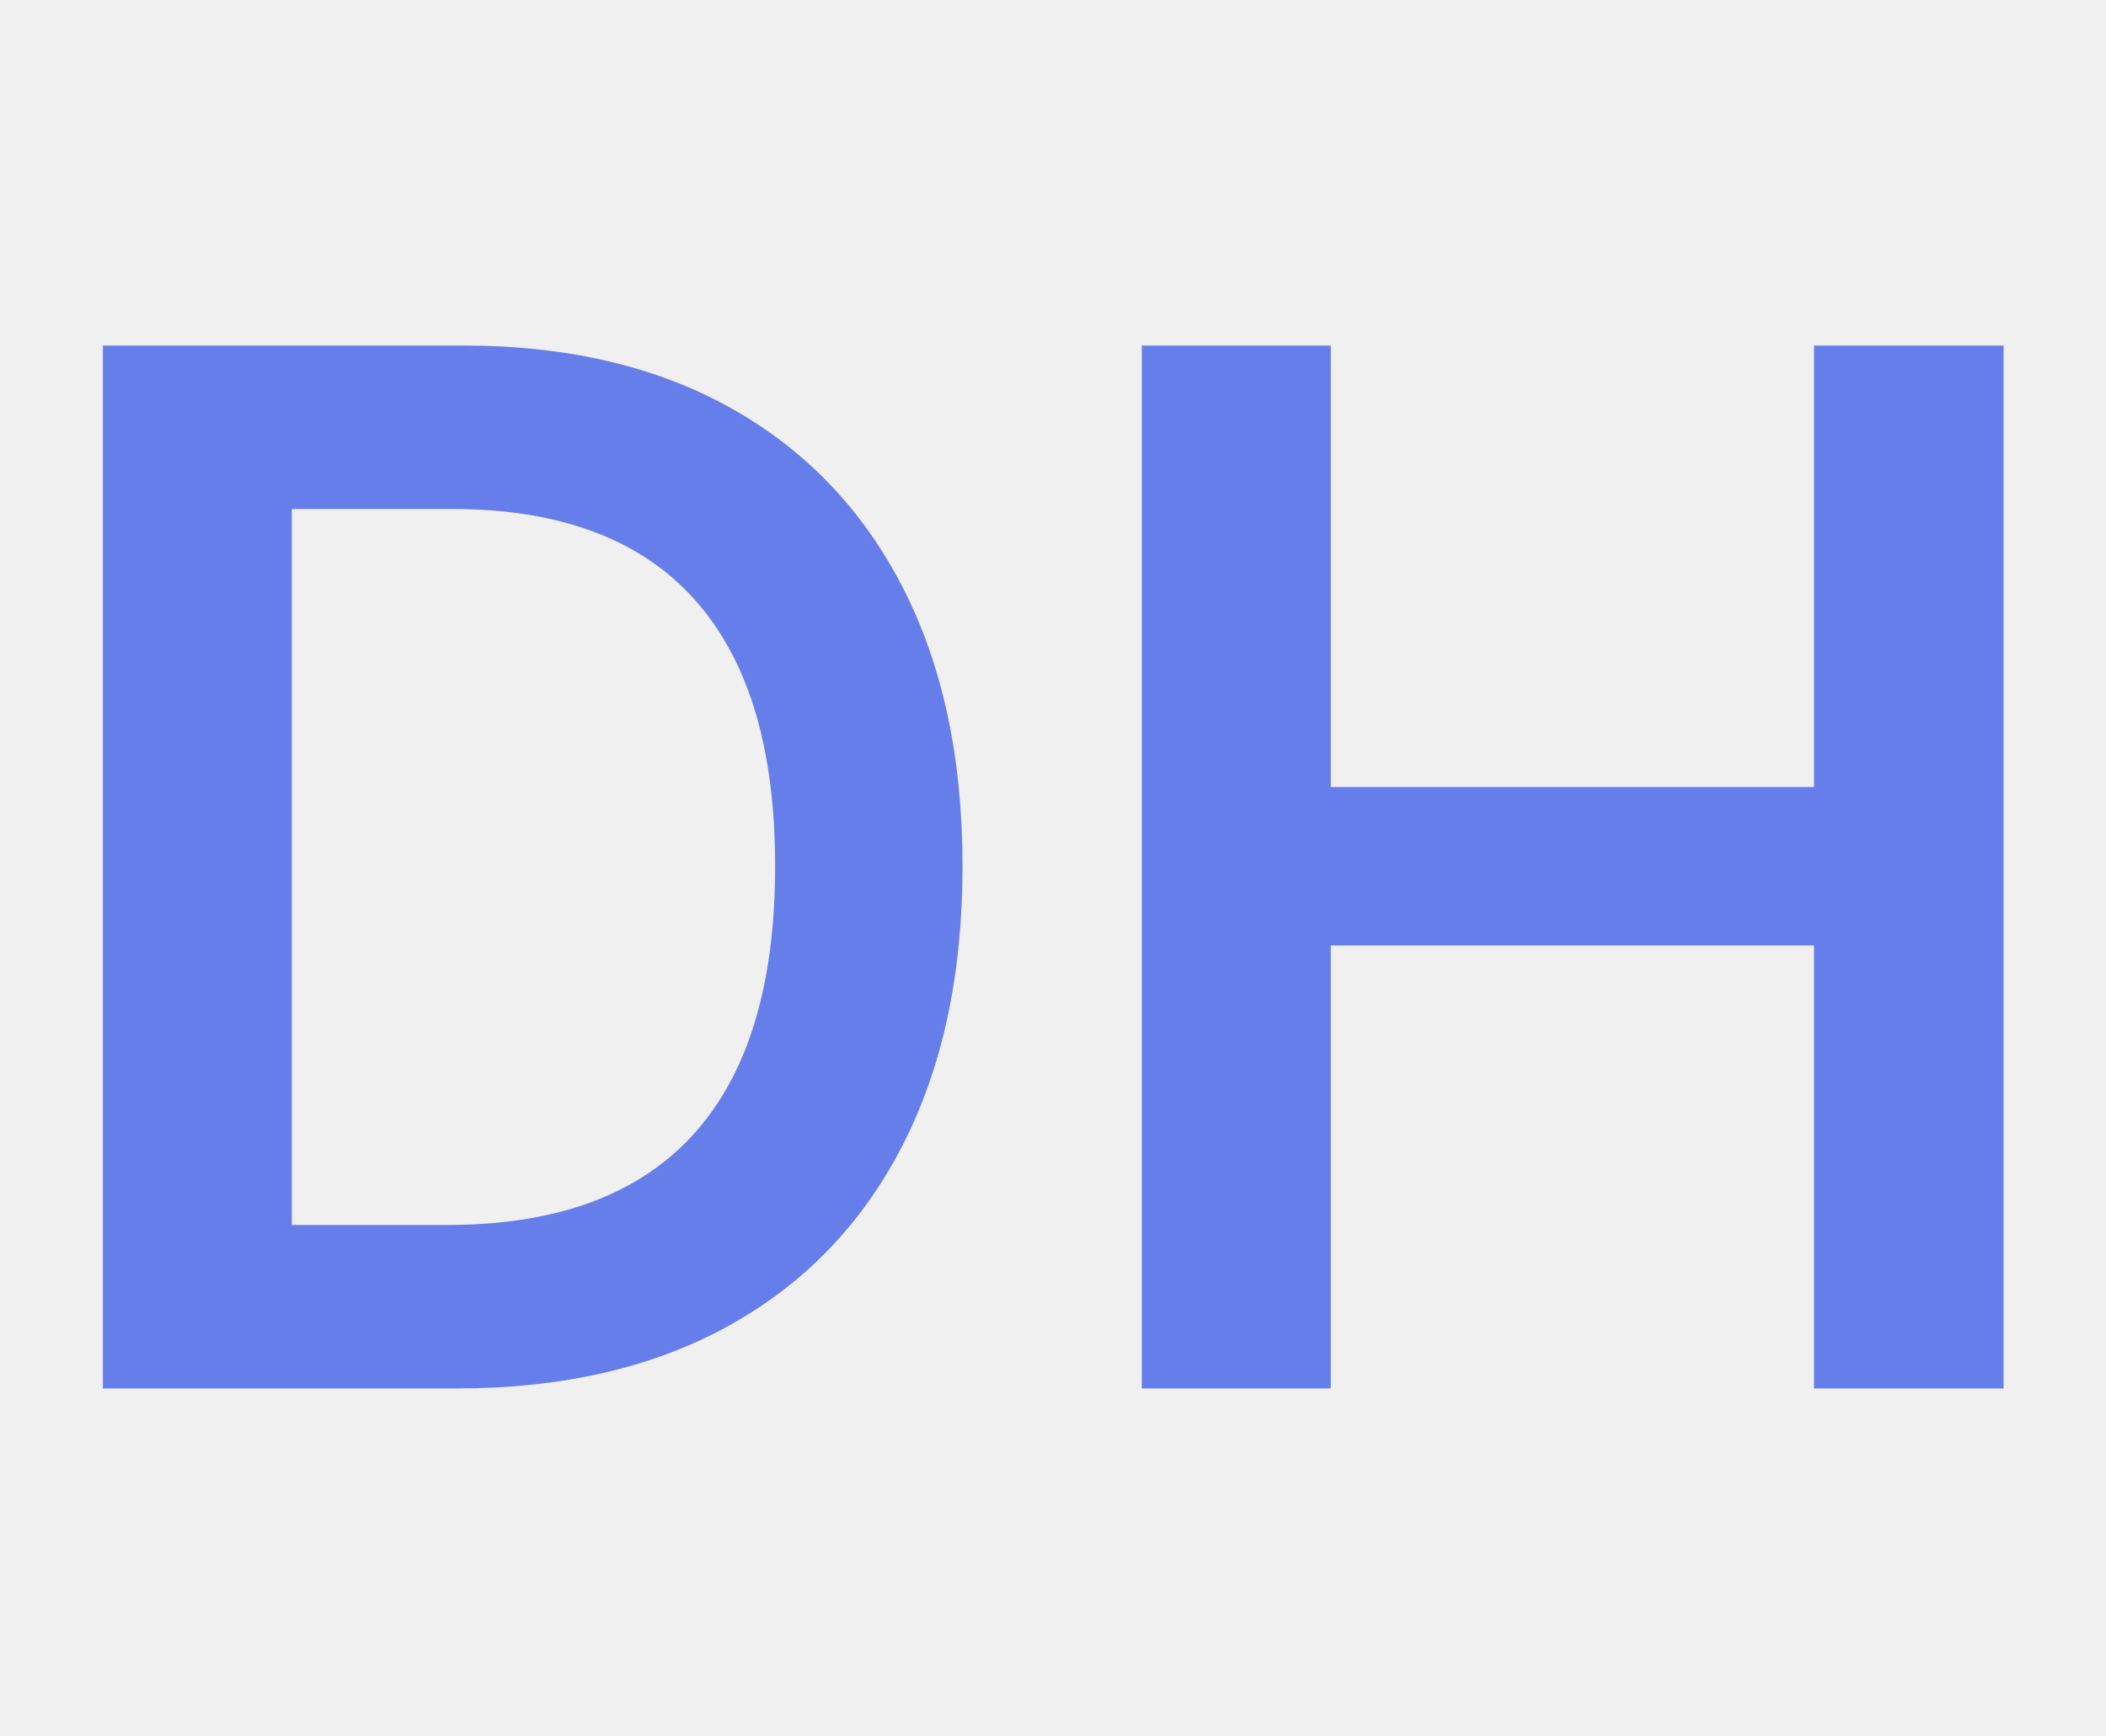
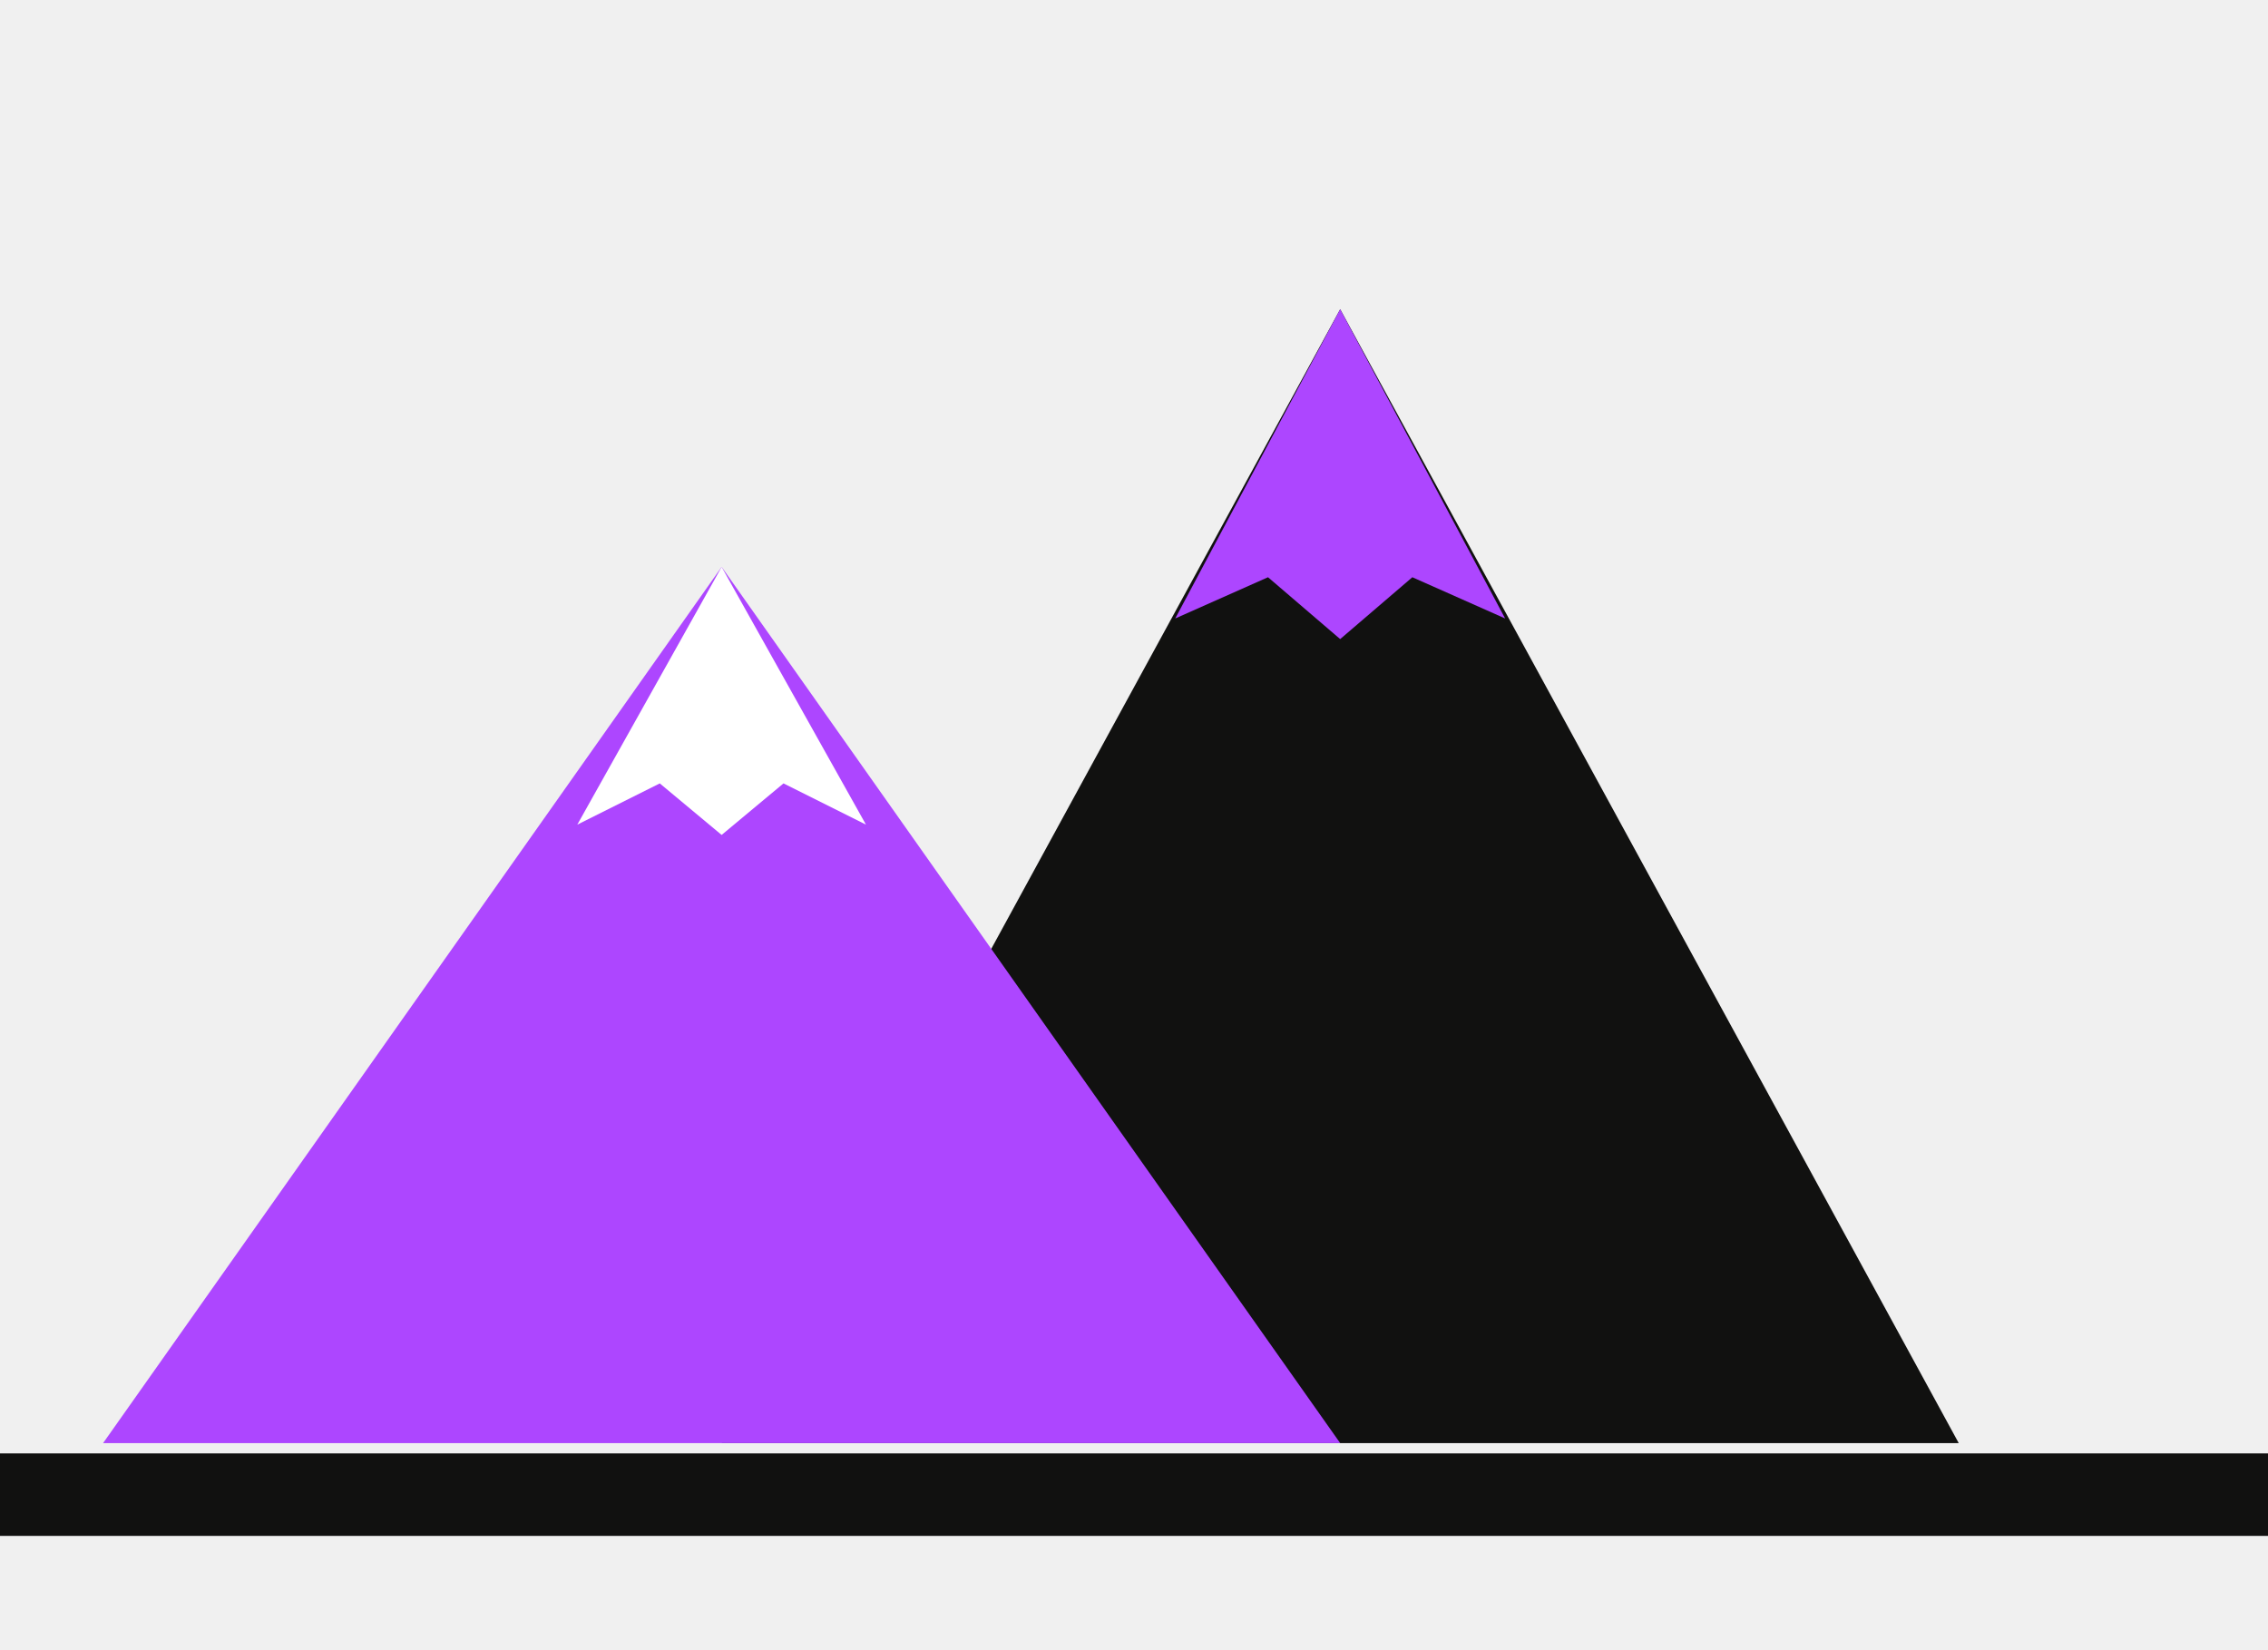
- <svg xmlns="http://www.w3.org/2000/svg" viewBox="457.891 172 220.266 181.547">
-   <path d="m505.622 317.235h-36.97v-109.09h37.71c10.833 0 20.147 2.173 27.94 6.52 7.793 4.353 13.787 10.597 17.98 18.73 4.187 8.133 6.28 17.863 6.28 29.19 0 11.36-2.103 21.123-6.31 29.29-4.207 8.173-10.26 14.443-18.16 18.81s-17.39 6.55-28.47 6.55zm-17.21-91.99v74.89h16.25c7.6 0 13.937-1.393 19.01-4.18 5.08-2.787 8.9-6.96 11.46-12.52 2.553-5.553 3.83-12.503 3.83-20.85s-1.277-15.28-3.83-20.8c-2.56-5.527-6.333-9.663-11.32-12.41-4.993-2.753-11.183-4.13-18.57-4.13zm108.661 91.99h-19.76v-109.09h19.76v46.18h50.55v-46.18h19.82v109.09h-19.82v-46.34h-50.55z" fill="#667eea" />
+ <svg xmlns="http://www.w3.org/2000/svg" width="22" height="16" viewBox="0 0 22 16" fill="none" class="shrink-0 -translate-y-px transition-transform duration-300 group-hover:-translate-y-0.5" aria-hidden="true">
+   <path d="M7 14 L13 3 L19 14 Z" fill="#111110" />
+   <path d="M11.4 6 L13 3 L14.6 6 L13.7 5.6 L13 6.2 L12.3 5.6 Z" fill="#ad46ff" />
+   <path d="M1 14 L7 5.5 L13 14 Z" fill="#ad46ff" />
+   <path d="M5.6 8 L7 5.5 L8.4 8 L7.6 7.6 L7 8.1 L6.4 7.6 Z" fill="#ffffff" />
+   <path d="M0 14.5 H22" stroke="#111110" stroke-width="0.8" stroke-linecap="round" />
</svg>
